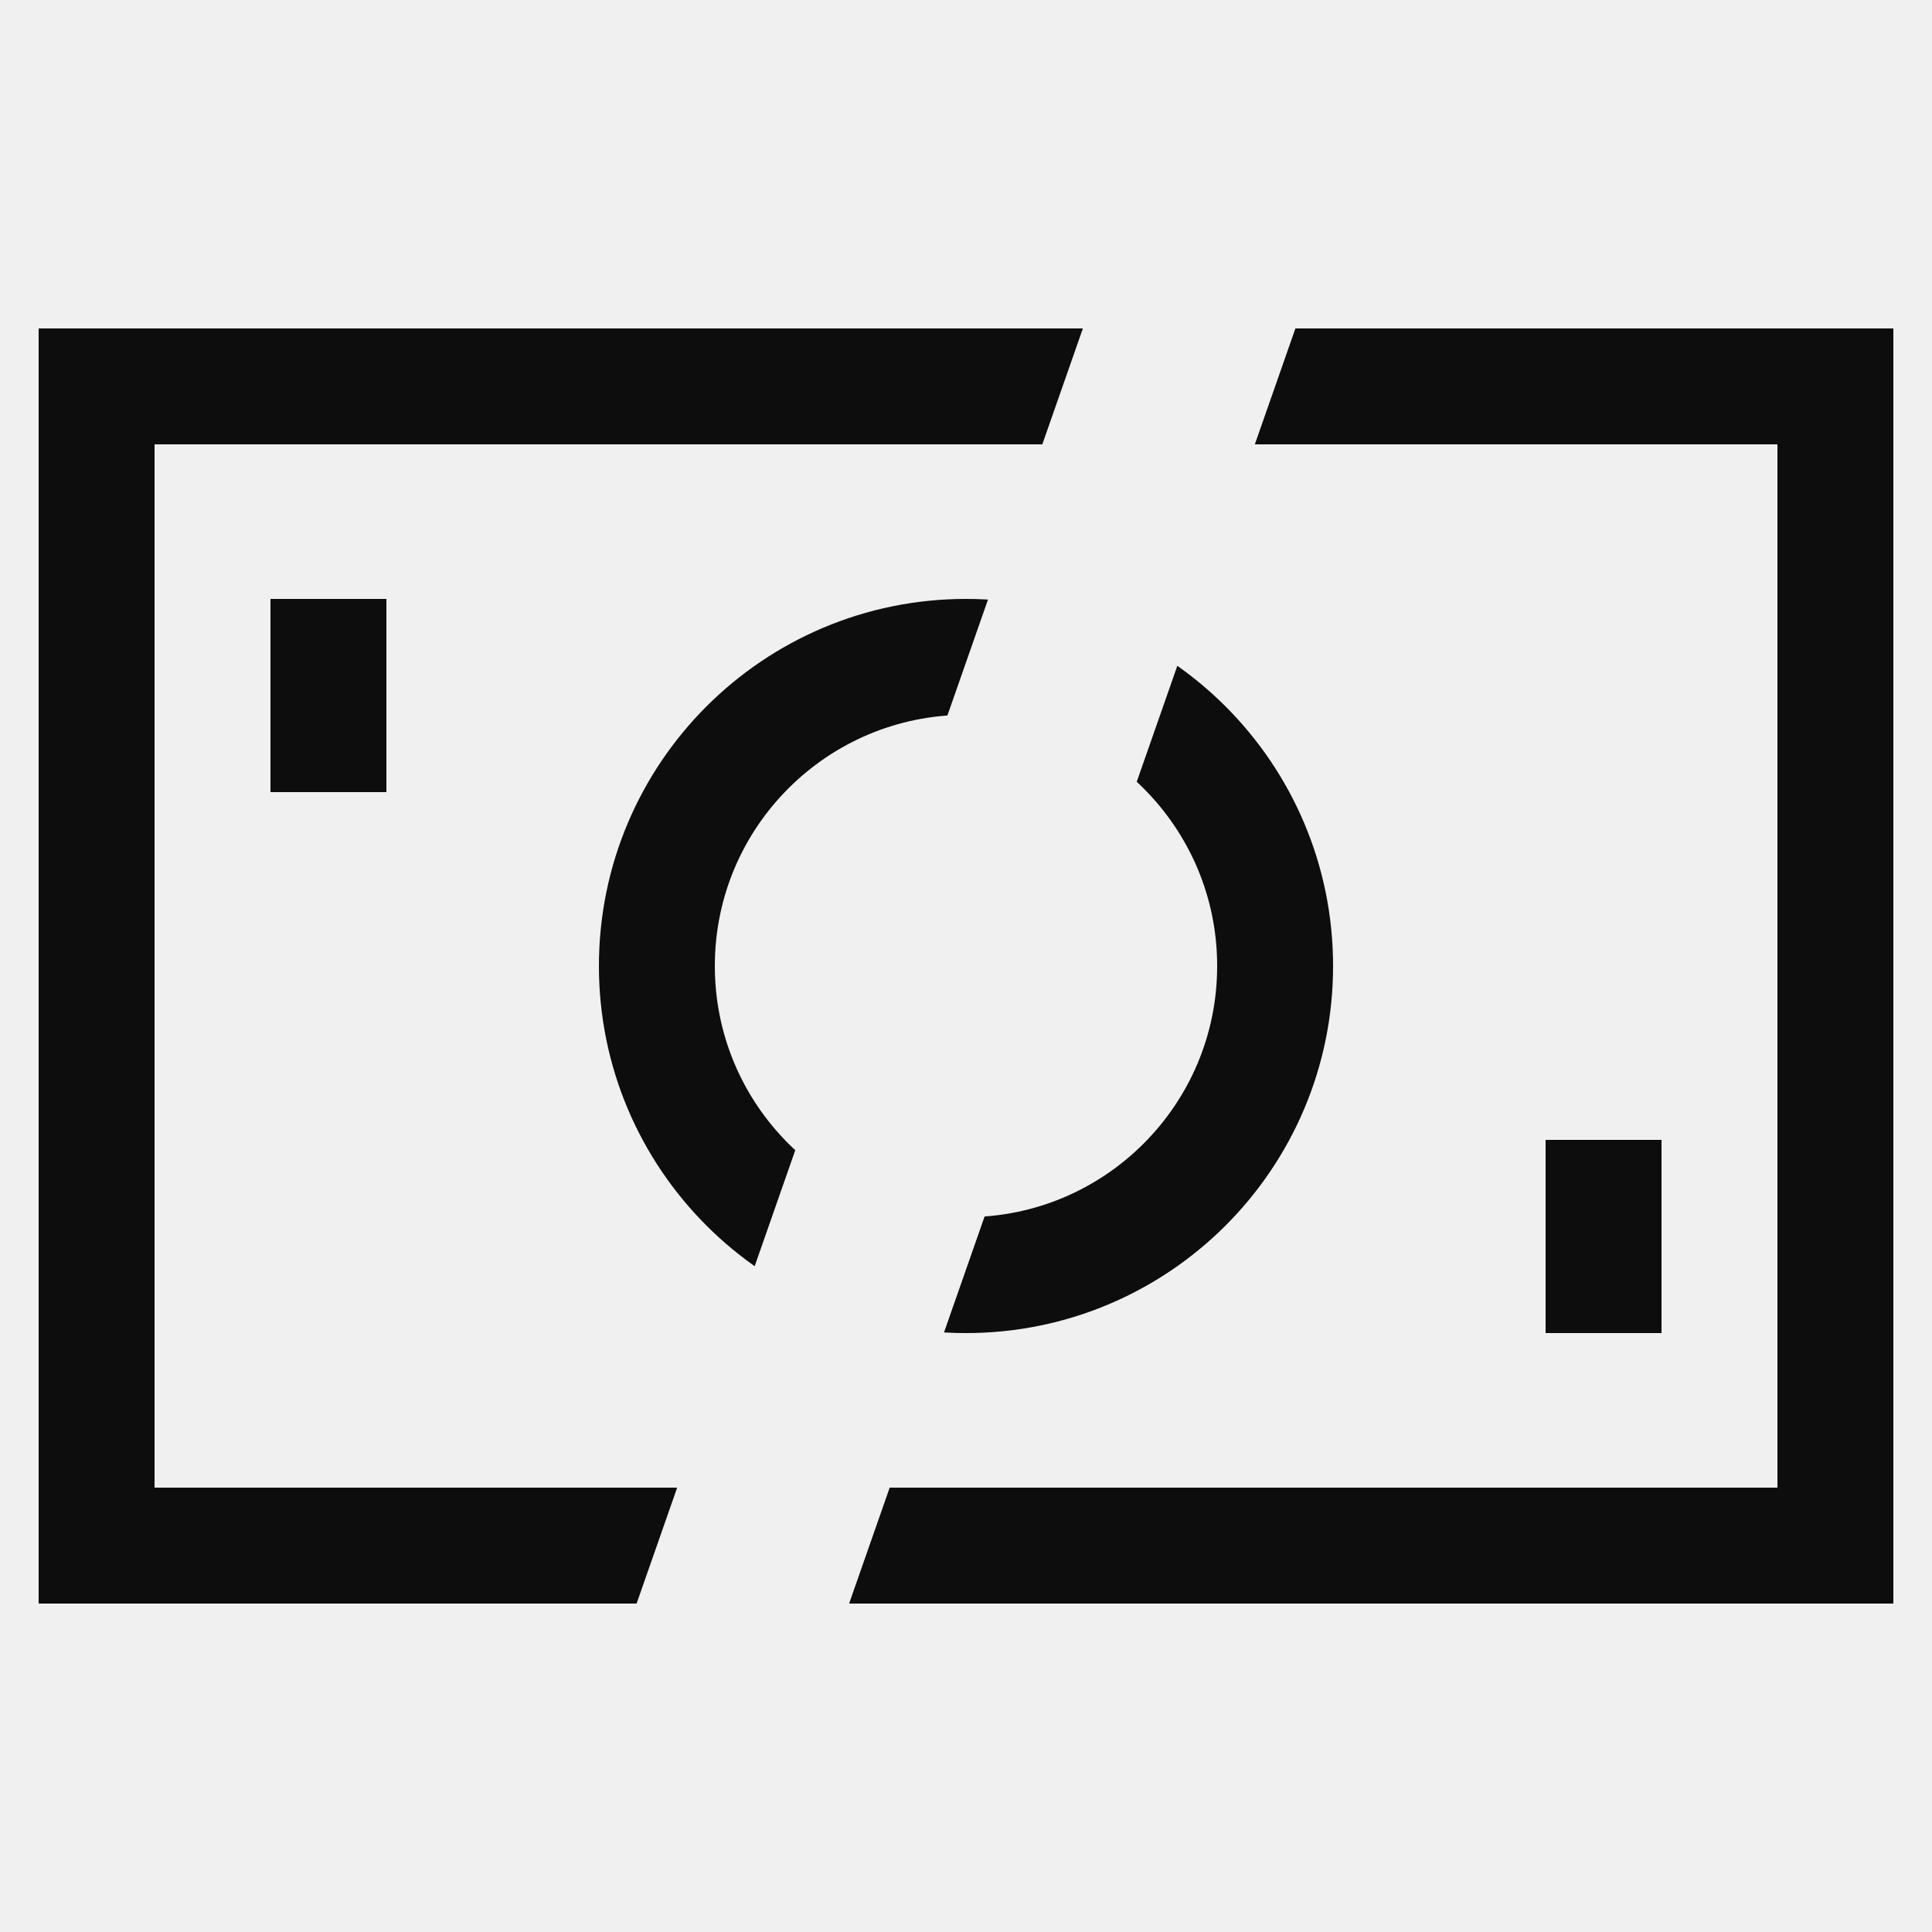
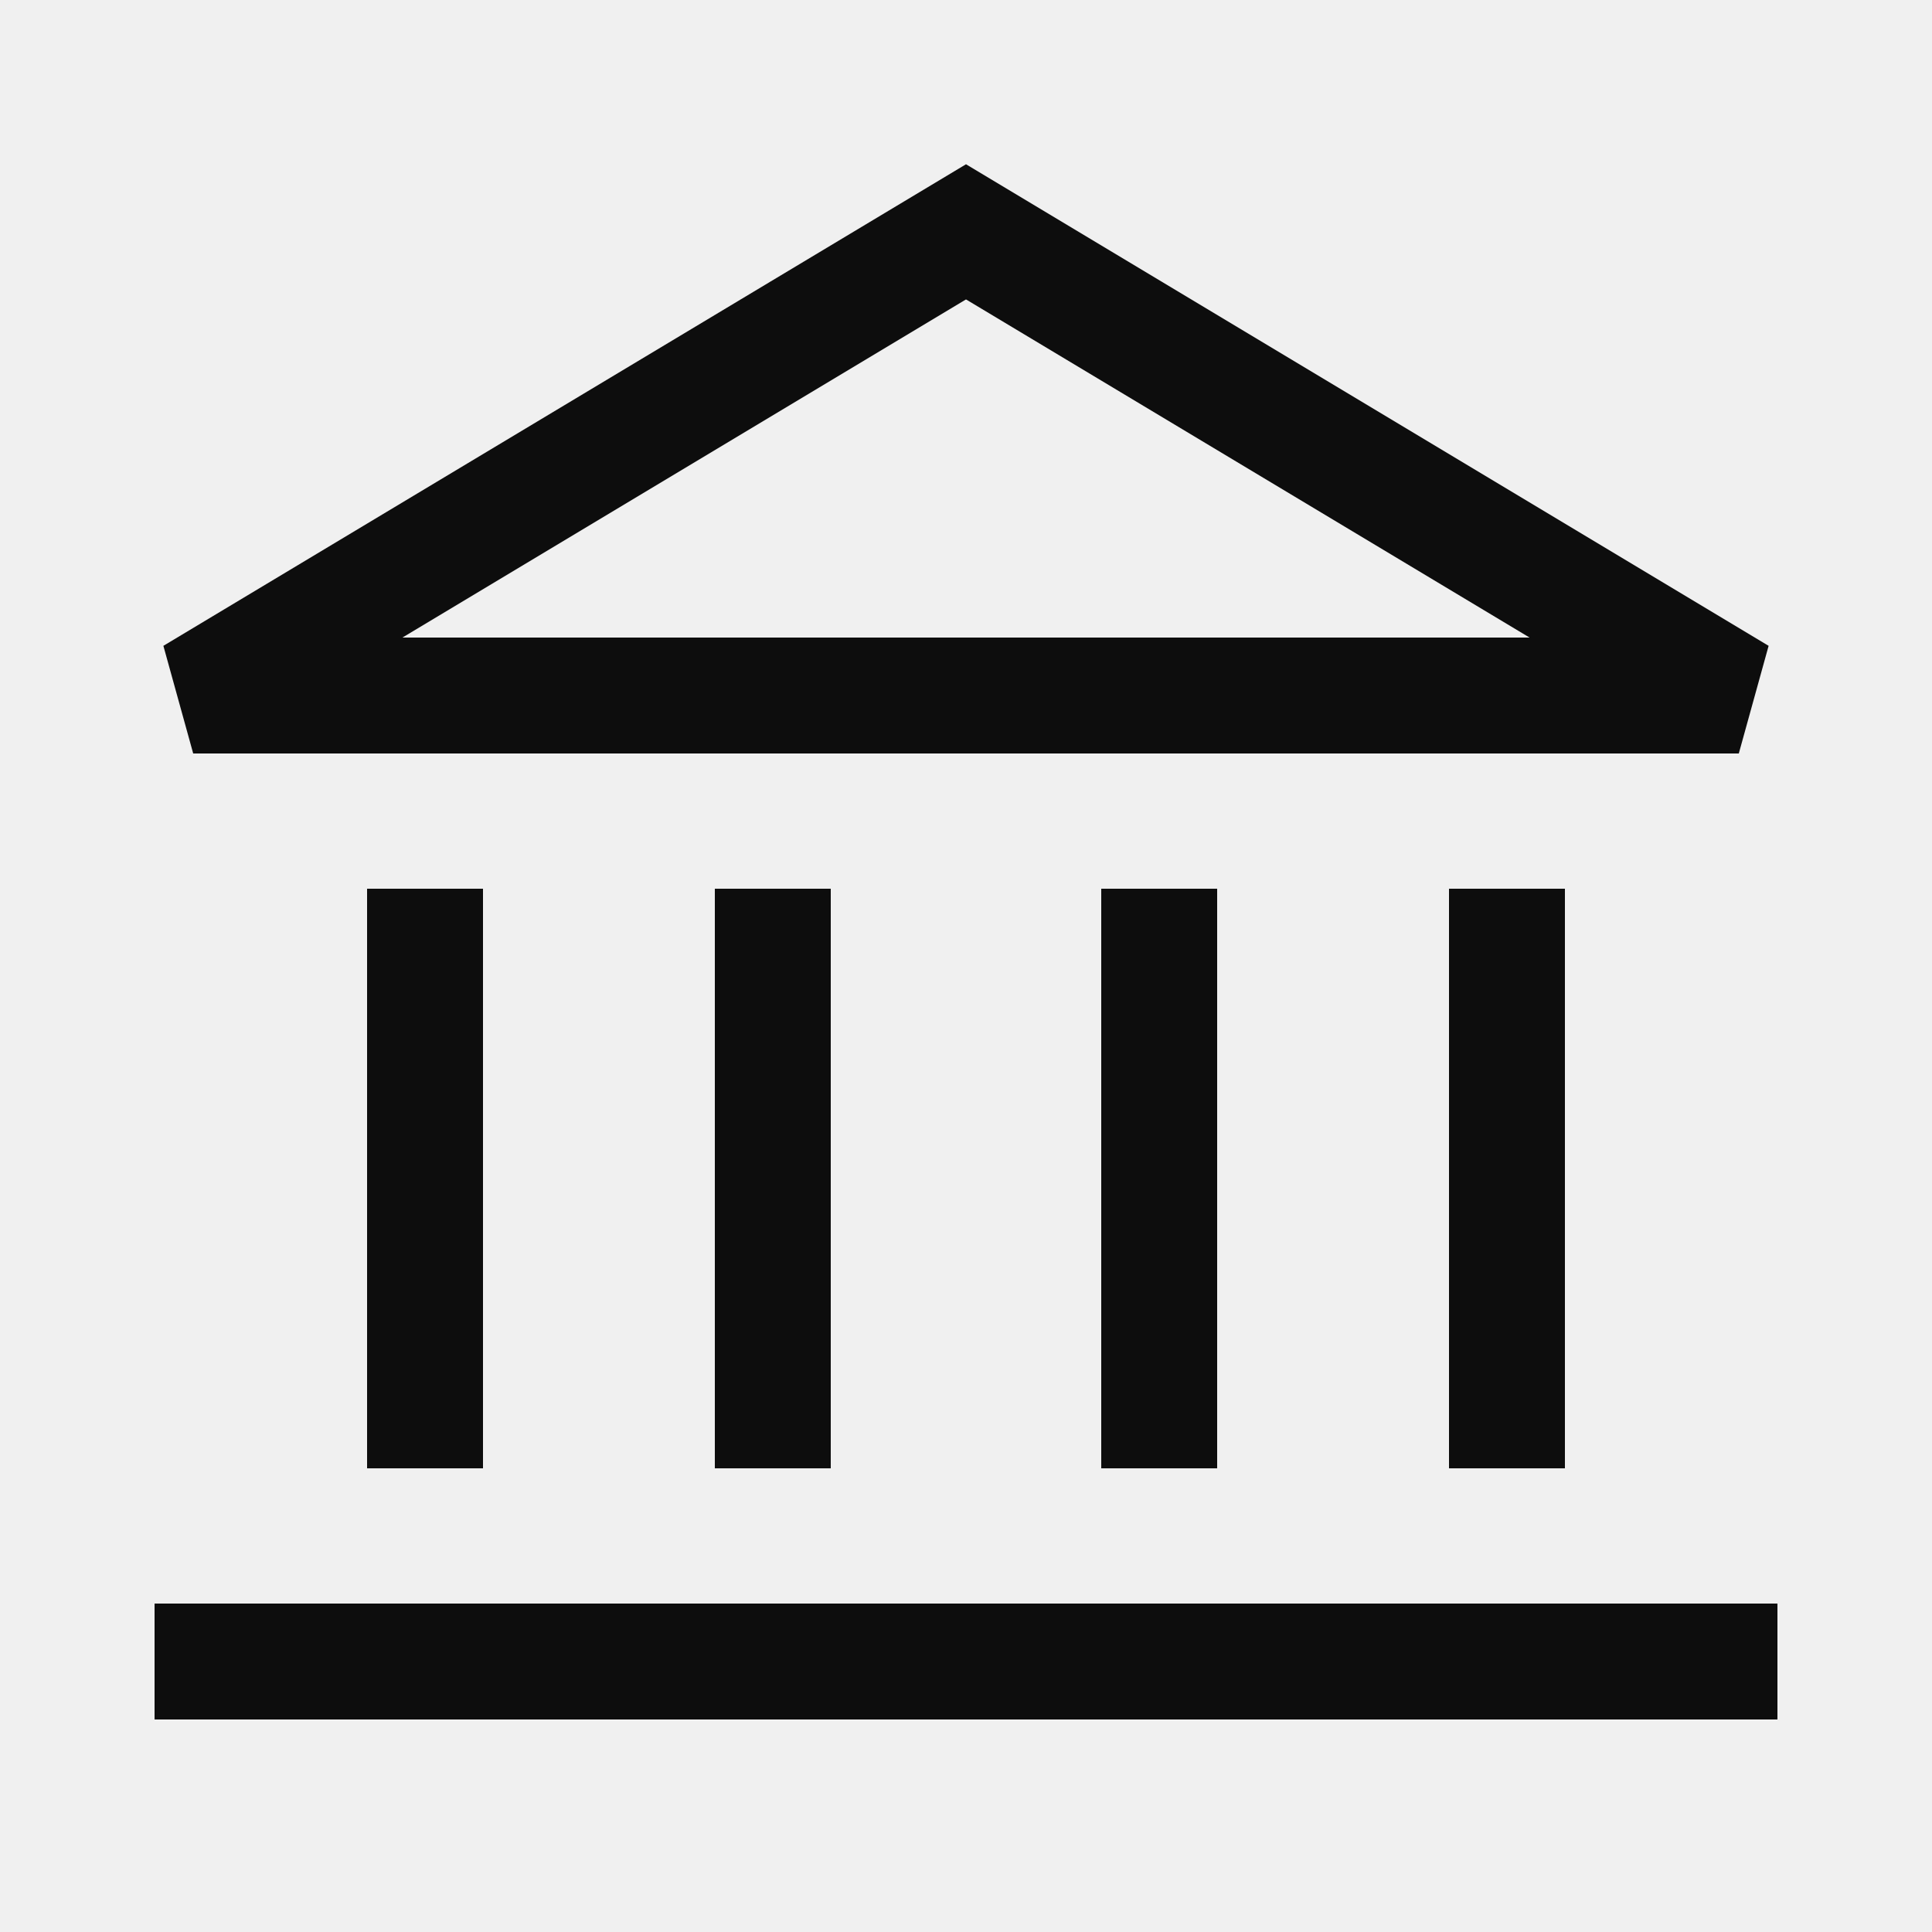
<svg xmlns="http://www.w3.org/2000/svg" viewBox="0 0 100 100">
-   <defs>
-     <mask id="split" maskUnits="userSpaceOnUse" x="0" y="0" width="100" height="100">
-       <rect width="100" height="100" fill="white" />
-       <path d="M62 0H73L38 100H27Z" fill="black" />
-     </mask>
-   </defs>
-   <g fill="none" stroke="#0d0d0d" stroke-width="6" mask="url(#split)">
-     <path d="M5 20H95V80H5Z" />
-     <circle cx="50" cy="50" r="16" />
-     <path d="M17 31V41M83 59V69" />
+   <g fill="none" stroke="#0d0d0d" stroke-width="6" stroke-miterlimit="2.5">
+     <path d="M10 36L50 12L90 36Z" />
+     <path d="M22 46V76M40 46V76M60 46V76M78 46V76" />
+     <path d="M8 86H92" />
  </g>
</svg>
